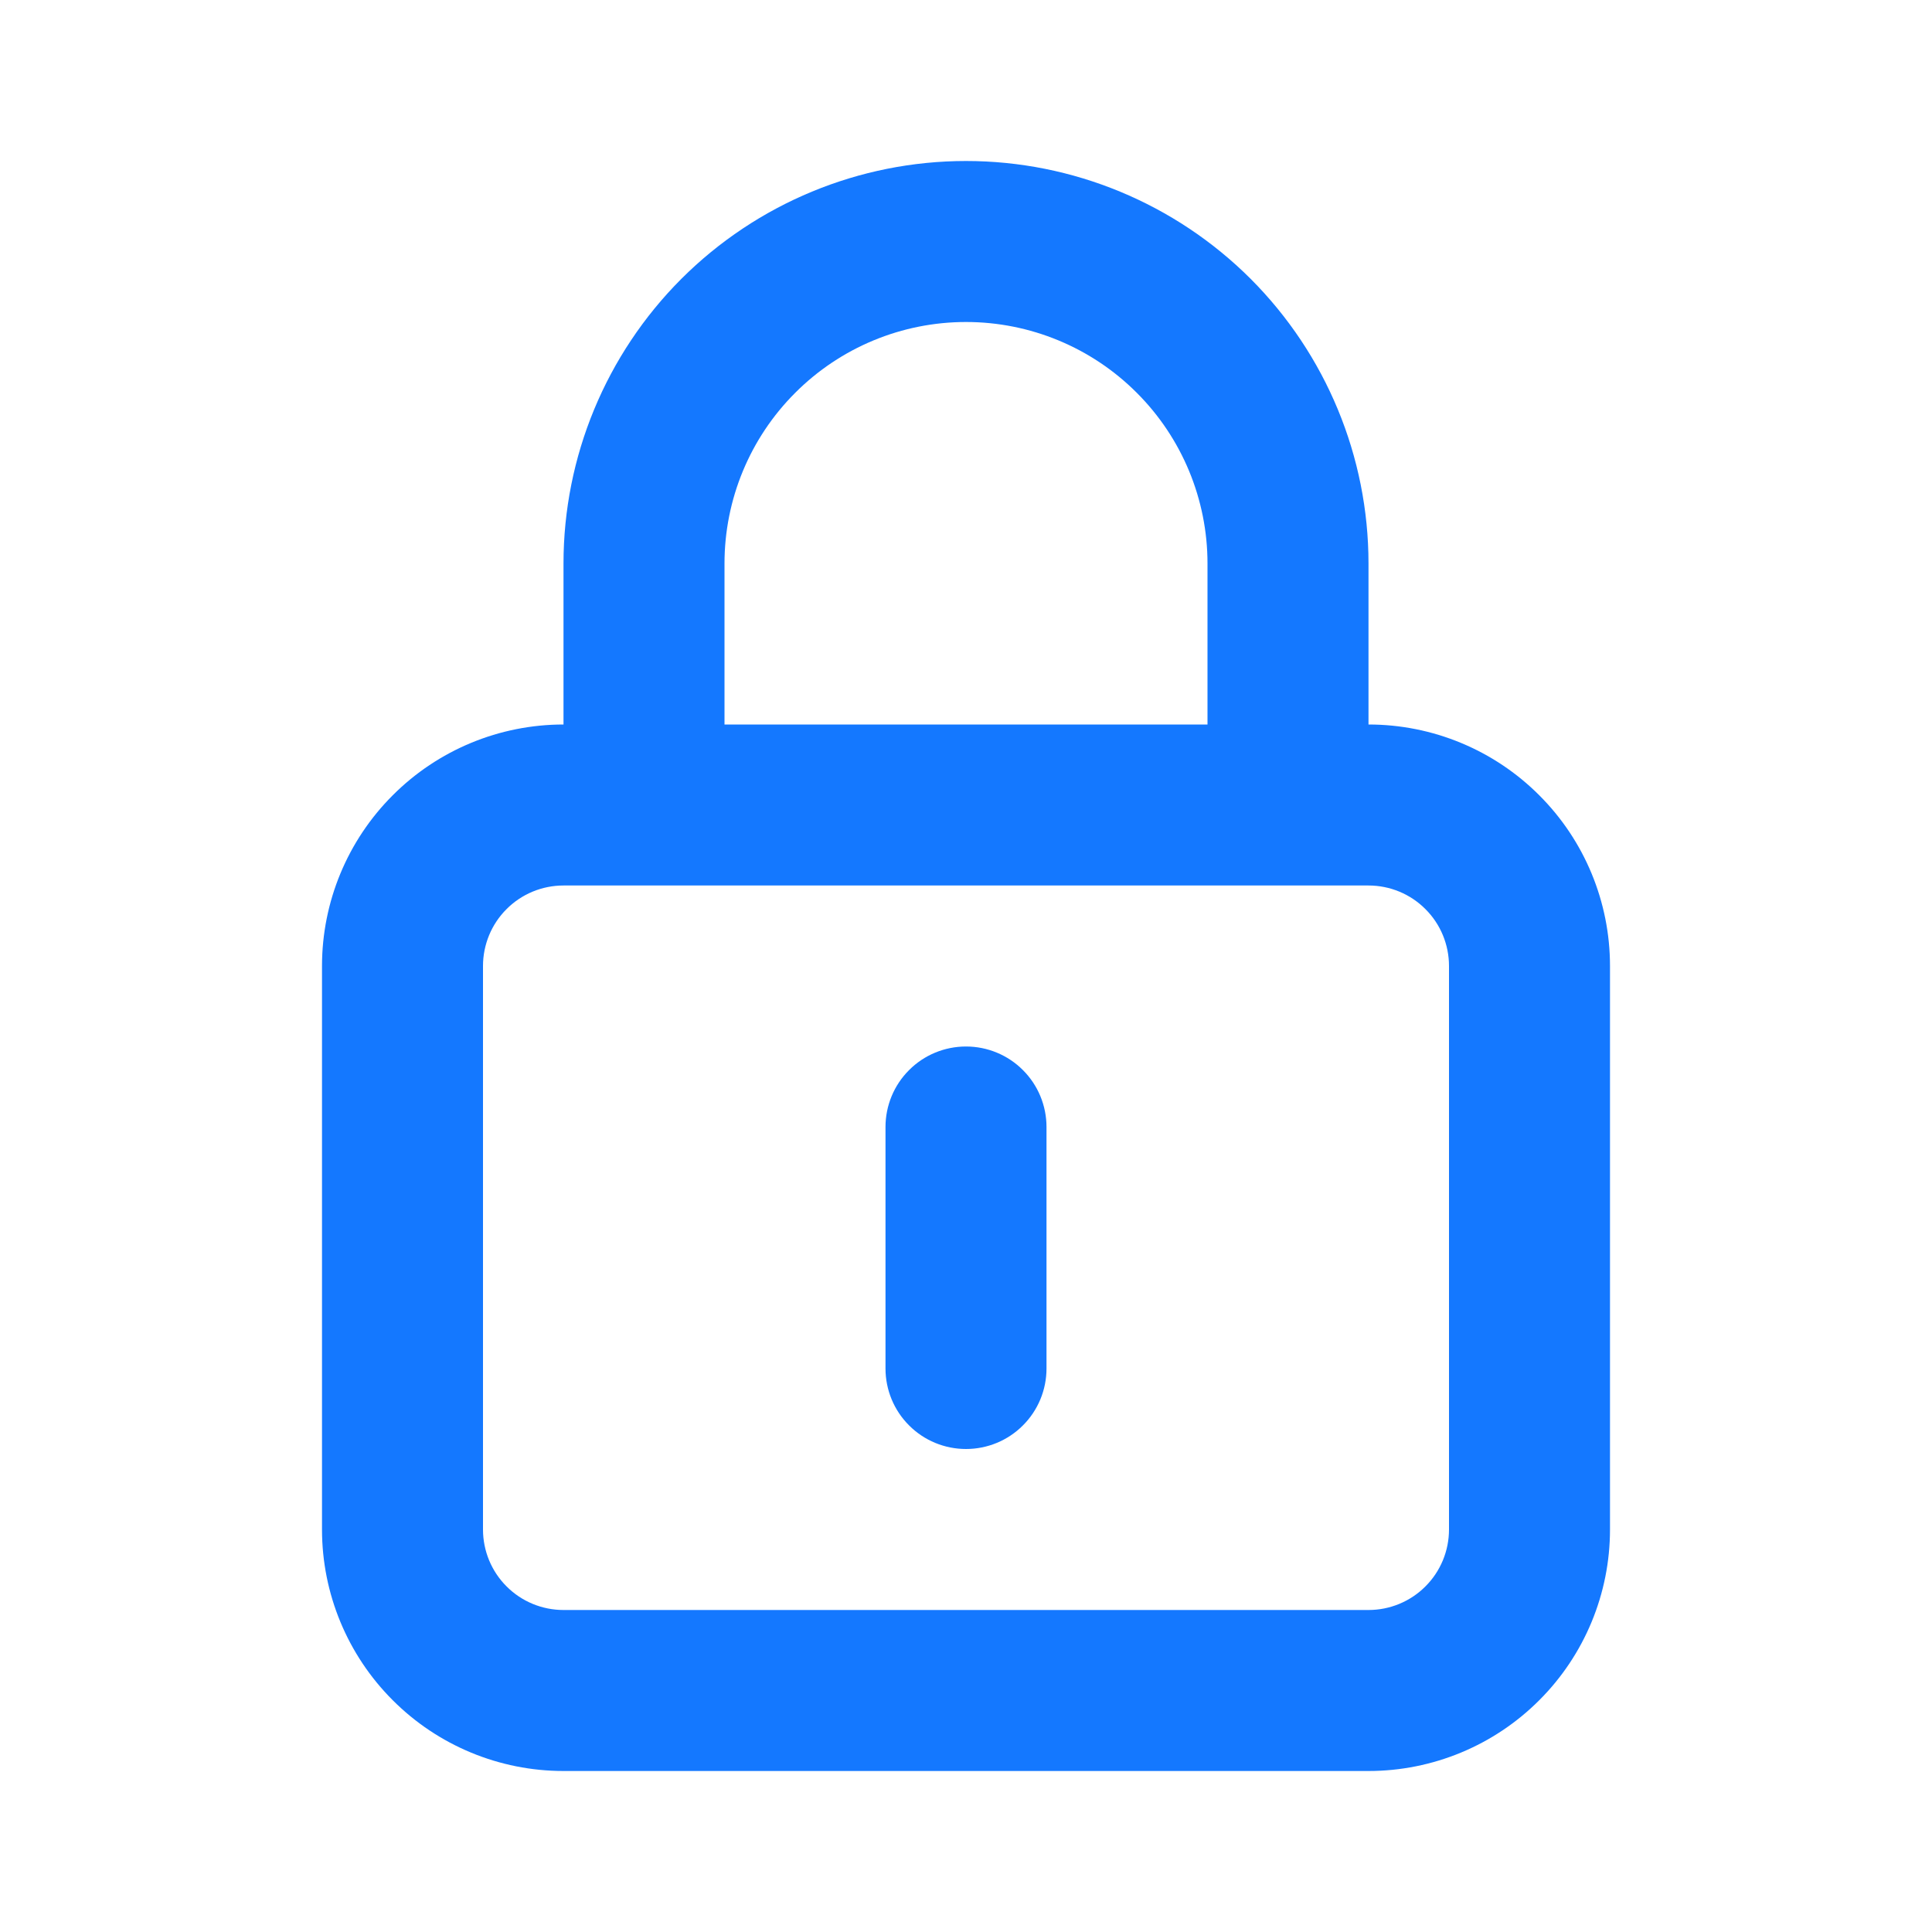
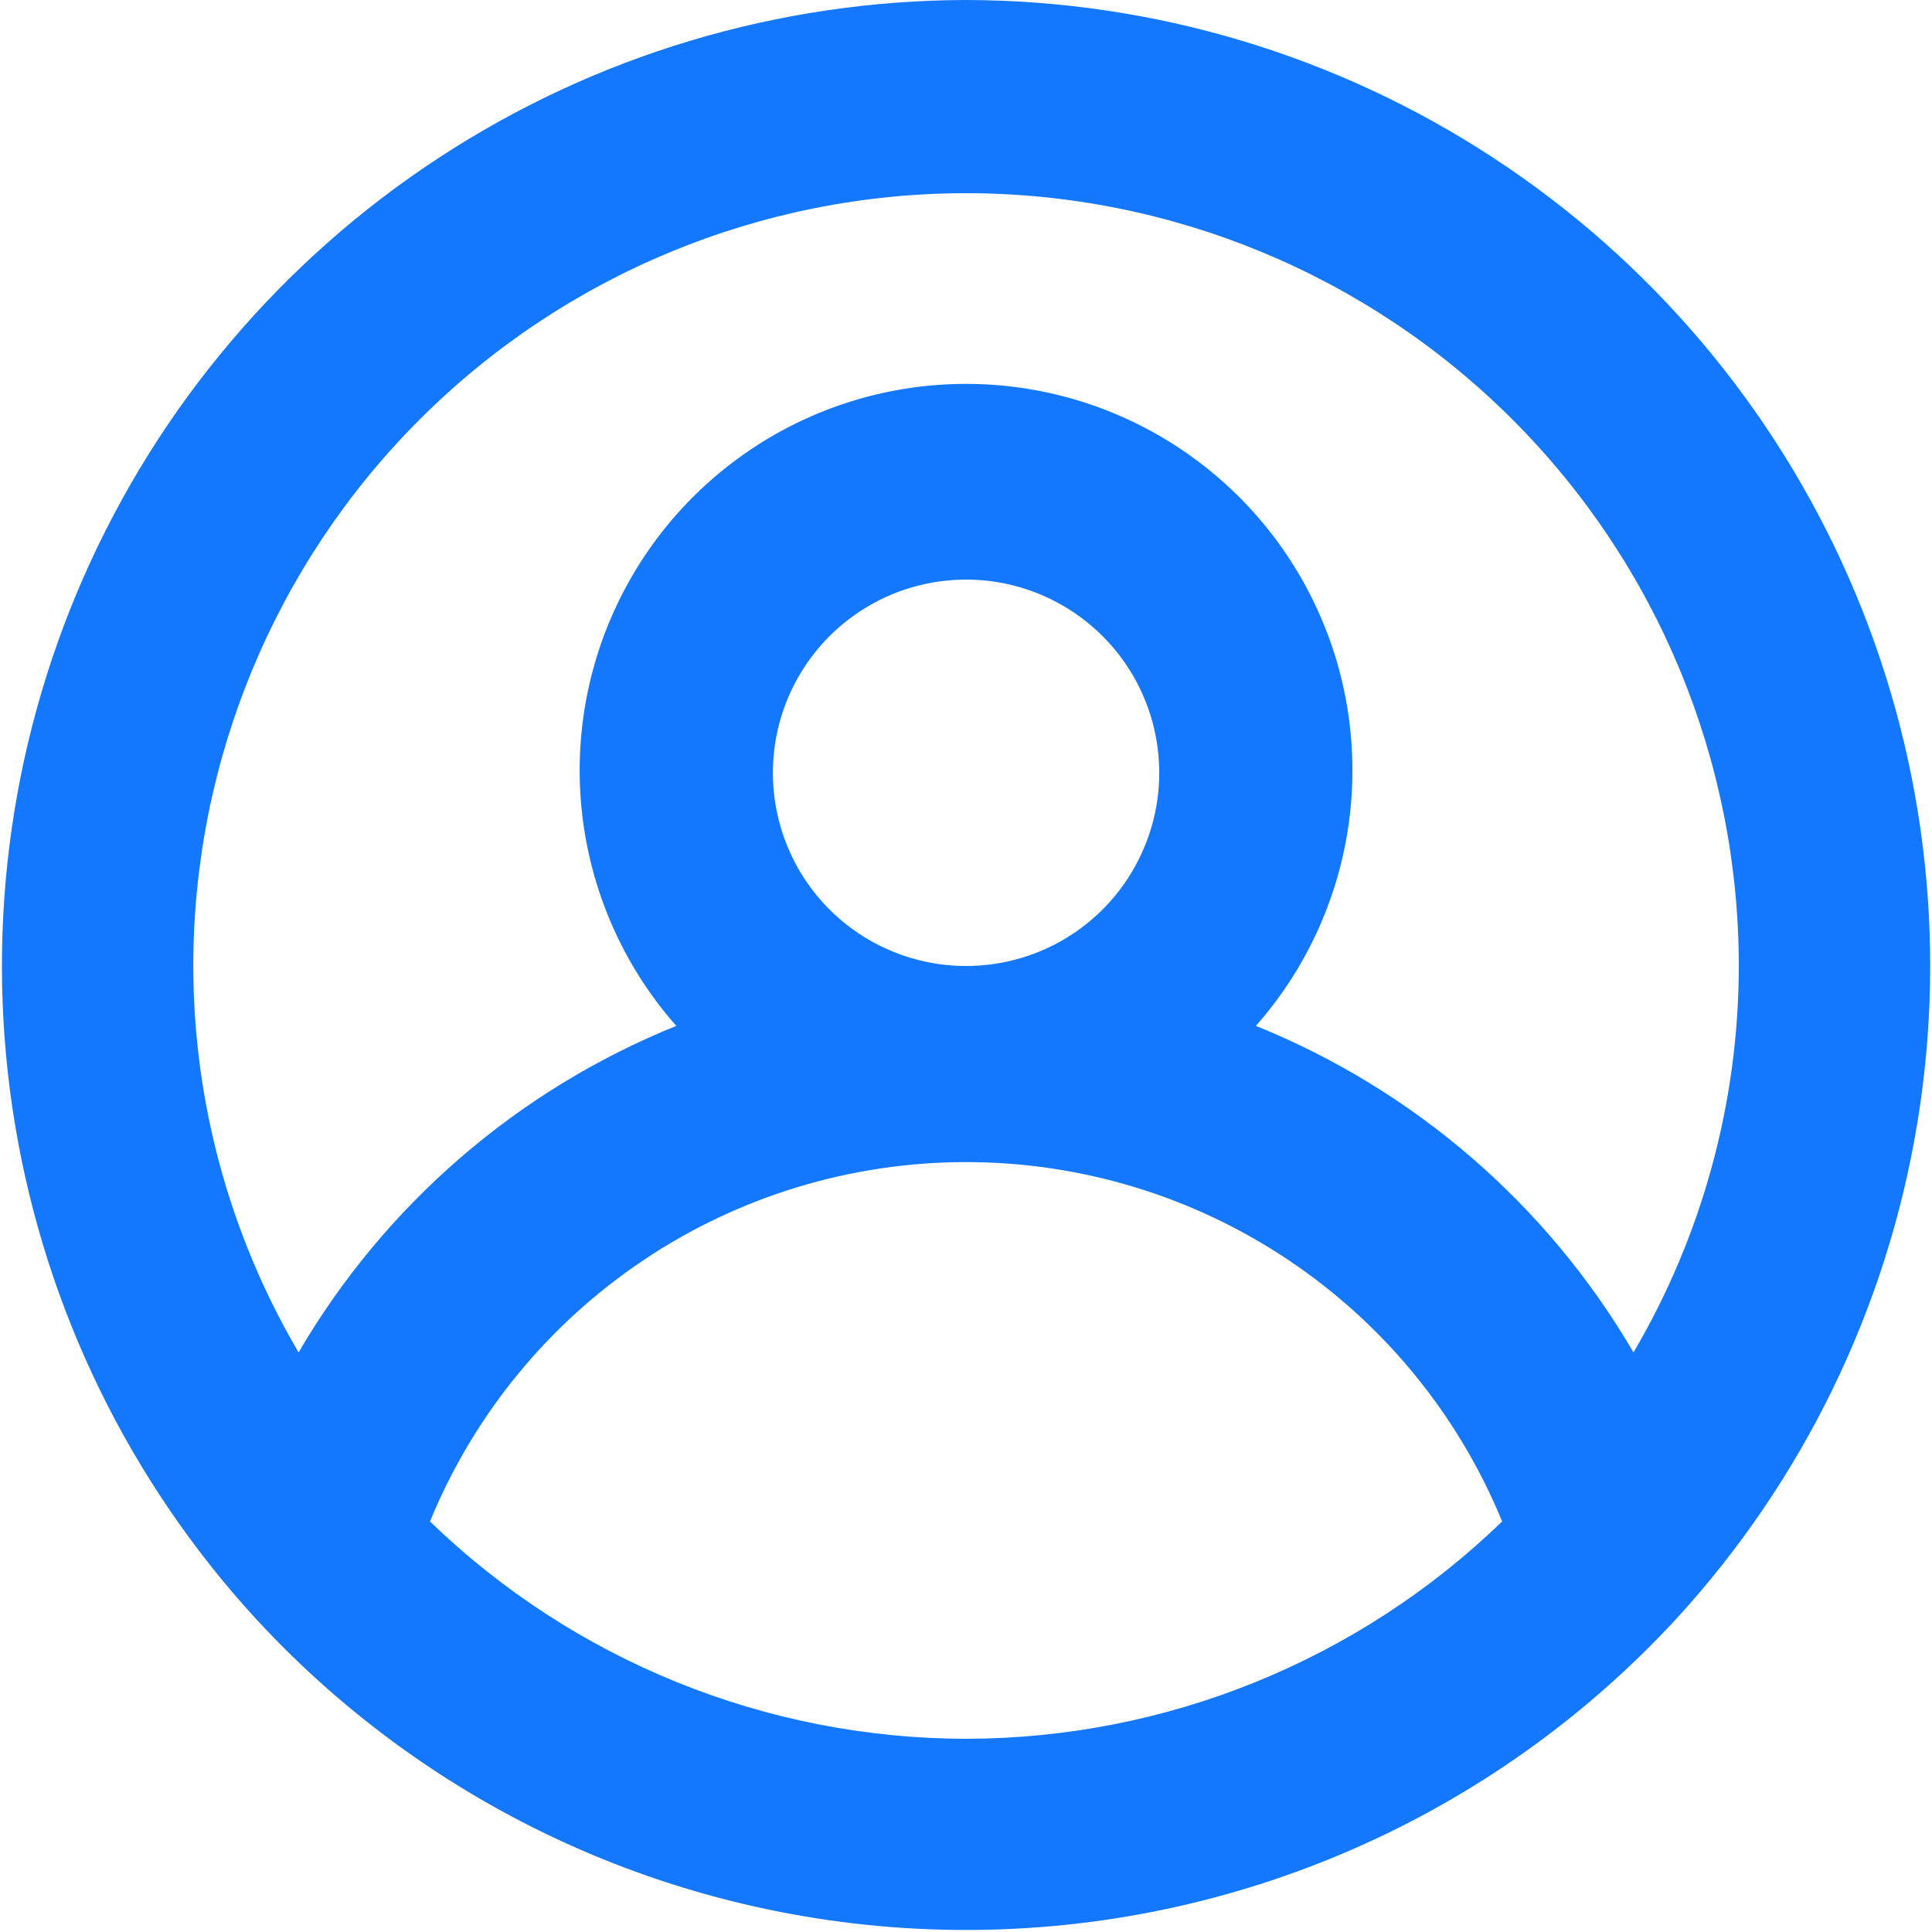
- <svg xmlns="http://www.w3.org/2000/svg" width="24" height="24" viewBox="0 0 24 24" fill="none">
-   <path d="M12 13C11.735 13 11.48 13.105 11.293 13.293C11.105 13.48 11 13.735 11 14V17C11 17.265 11.105 17.52 11.293 17.707C11.48 17.895 11.735 18 12 18C12.265 18 12.52 17.895 12.707 17.707C12.895 17.52 13 17.265 13 17V14C13 13.735 12.895 13.48 12.707 13.293C12.52 13.105 12.265 13 12 13ZM17 9V7C17 5.674 16.473 4.402 15.536 3.464C14.598 2.527 13.326 2 12 2C10.674 2 9.402 2.527 8.464 3.464C7.527 4.402 7 5.674 7 7V9C6.204 9 5.441 9.316 4.879 9.879C4.316 10.441 4 11.204 4 12V19C4 19.796 4.316 20.559 4.879 21.121C5.441 21.684 6.204 22 7 22H17C17.796 22 18.559 21.684 19.121 21.121C19.684 20.559 20 19.796 20 19V12C20 11.204 19.684 10.441 19.121 9.879C18.559 9.316 17.796 9 17 9ZM9 7C9 6.204 9.316 5.441 9.879 4.879C10.441 4.316 11.204 4 12 4C12.796 4 13.559 4.316 14.121 4.879C14.684 5.441 15 6.204 15 7V9H9V7ZM18 19C18 19.265 17.895 19.52 17.707 19.707C17.52 19.895 17.265 20 17 20H7C6.735 20 6.48 19.895 6.293 19.707C6.105 19.52 6 19.265 6 19V12C6 11.735 6.105 11.48 6.293 11.293C6.48 11.105 6.735 11 7 11H17C17.265 11 17.52 11.105 17.707 11.293C17.895 11.48 18 11.735 18 12V19Z" fill="#1478FF" />
+ <svg xmlns="http://www.w3.org/2000/svg" width="20" height="20" viewBox="0 0 20 20" fill="none">
+   <path d="M10.001 0C8.061 0.004 6.164 0.571 4.542 1.634C2.919 2.696 1.64 4.208 0.861 5.984C0.083 7.76 -0.163 9.724 0.155 11.638C0.472 13.551 1.339 15.331 2.651 16.76C3.587 17.775 4.723 18.585 5.988 19.139C7.253 19.693 8.62 19.979 10.001 19.979C11.382 19.979 12.748 19.693 14.013 19.139C15.278 18.585 16.414 17.775 17.351 16.76C18.662 15.331 19.529 13.551 19.846 11.638C20.164 9.724 19.919 7.76 19.14 5.984C18.361 4.208 17.082 2.696 15.459 1.634C13.837 0.571 11.94 0.004 10.001 0ZM10.001 18C7.929 17.997 5.939 17.19 4.451 15.75C4.903 14.649 5.672 13.708 6.66 13.046C7.648 12.383 8.811 12.03 10.001 12.03C11.19 12.03 12.353 12.383 13.341 13.046C14.329 13.708 15.098 14.649 15.55 15.75C14.062 17.19 12.072 17.997 10.001 18ZM8.001 8C8.001 7.604 8.118 7.218 8.338 6.889C8.557 6.56 8.87 6.304 9.235 6.152C9.601 6.001 10.003 5.961 10.391 6.038C10.779 6.116 11.135 6.306 11.415 6.586C11.694 6.865 11.885 7.222 11.962 7.61C12.039 7.998 12 8.4 11.848 8.765C11.697 9.131 11.441 9.443 11.112 9.663C10.783 9.883 10.396 10 10.001 10C9.47 10 8.961 9.789 8.586 9.414C8.211 9.039 8.001 8.53 8.001 8ZM16.91 14C16.017 12.472 14.642 11.283 13.001 10.62C13.51 10.043 13.841 9.331 13.956 8.569C14.07 7.808 13.963 7.03 13.646 6.329C13.33 5.627 12.817 5.032 12.17 4.614C11.524 4.196 10.77 3.974 10.001 3.974C9.231 3.974 8.477 4.196 7.831 4.614C7.184 5.032 6.672 5.627 6.355 6.329C6.038 7.03 5.931 7.808 6.045 8.569C6.16 9.331 6.491 10.043 7.001 10.62C5.359 11.283 3.984 12.472 3.091 14C2.378 12.787 2.002 11.406 2.001 10C2.001 7.878 2.843 5.843 4.344 4.343C5.844 2.843 7.879 2 10.001 2C12.122 2 14.157 2.843 15.657 4.343C17.158 5.843 18 7.878 18 10C17.999 11.406 17.623 12.787 16.91 14Z" fill="#1478FF" />
</svg>
